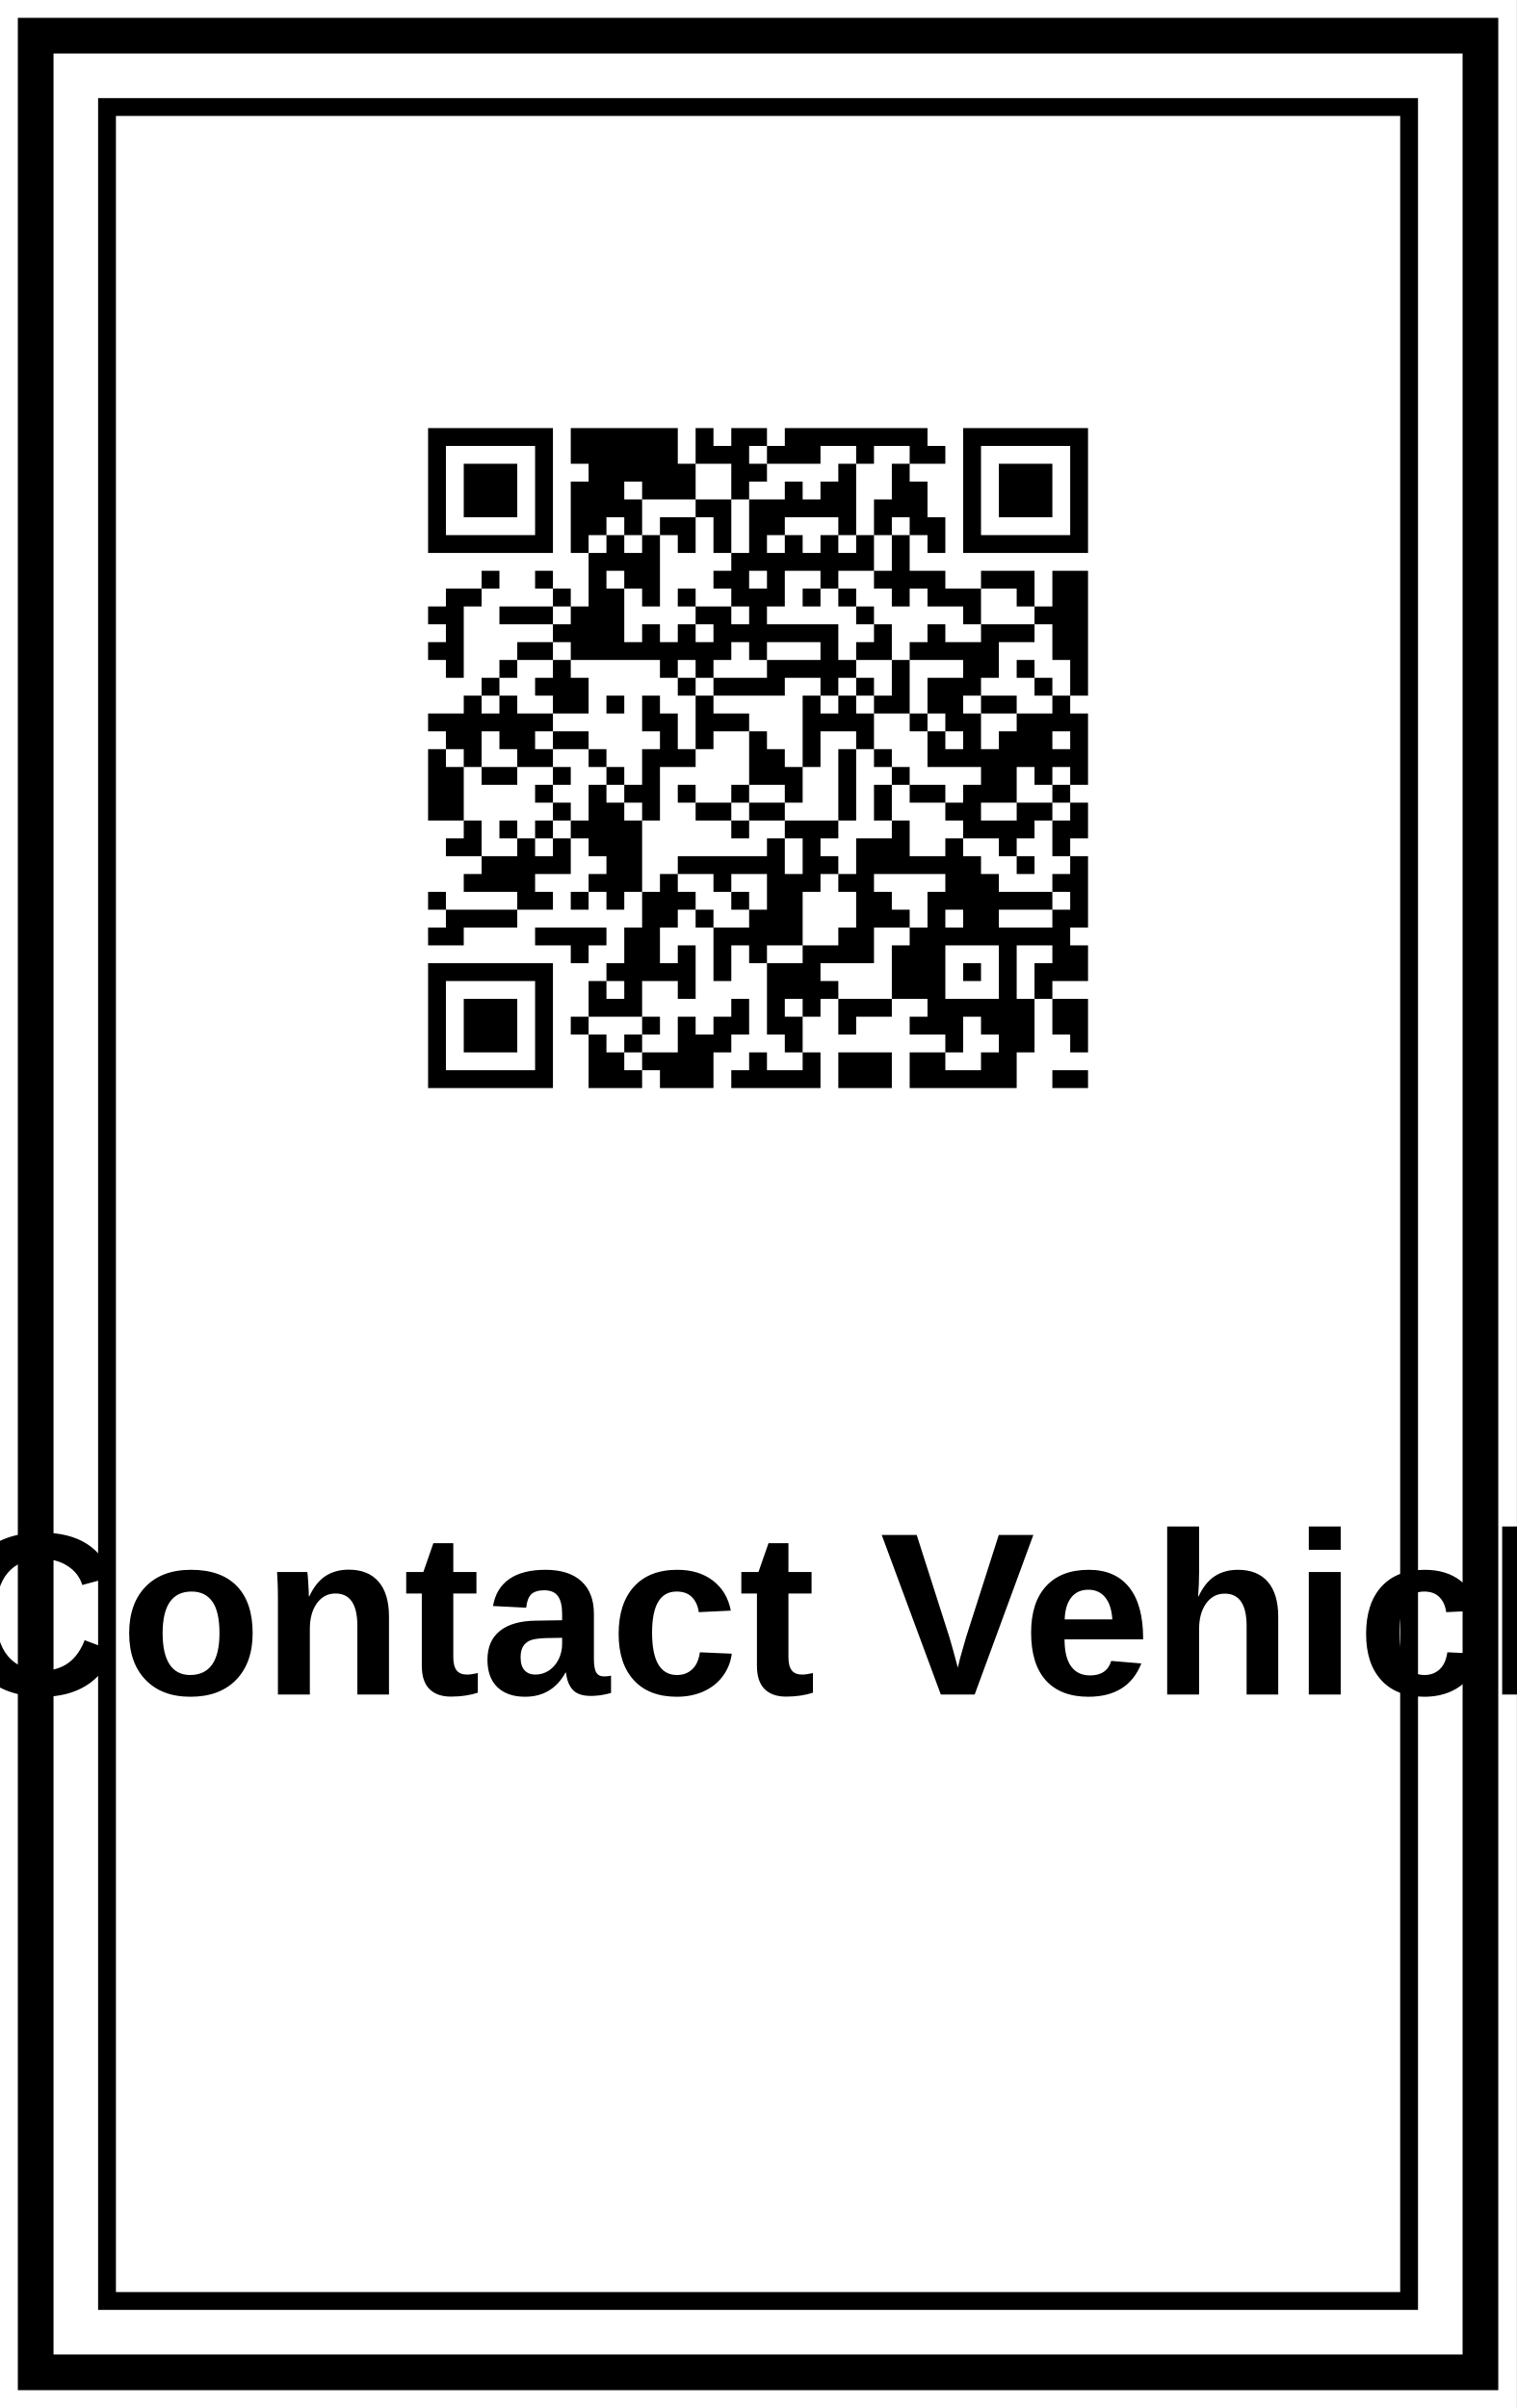
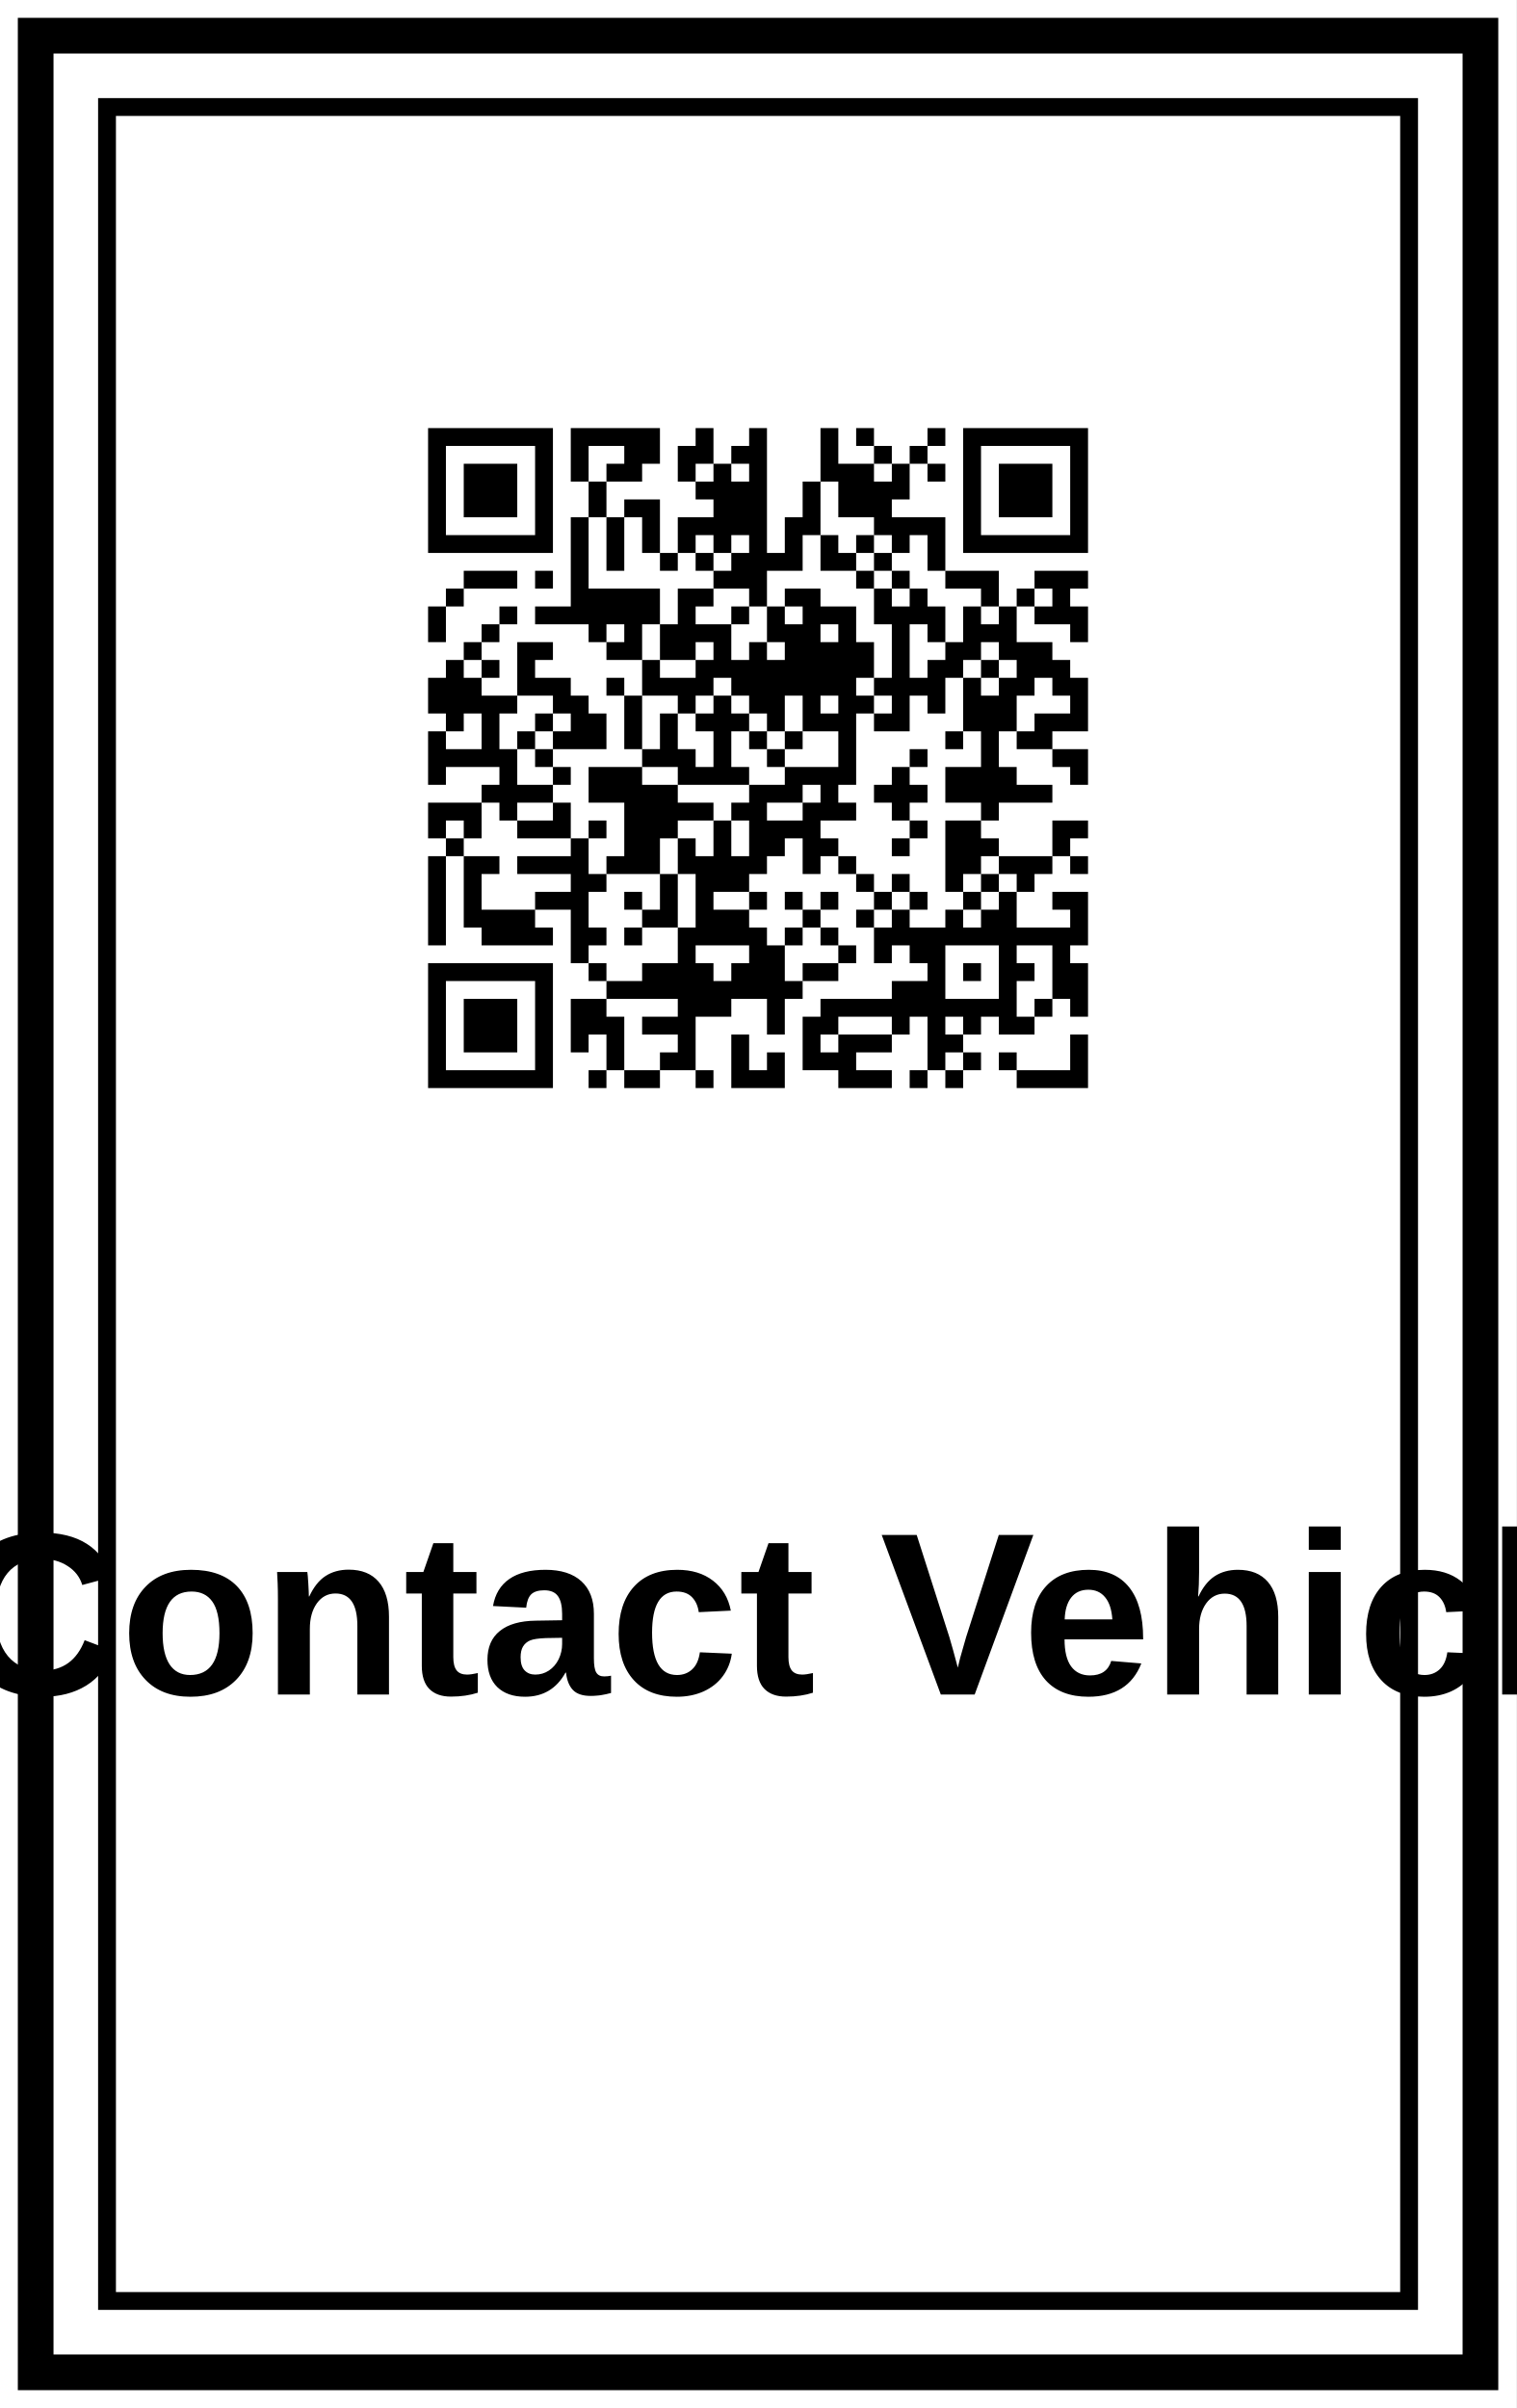
<svg xmlns="http://www.w3.org/2000/svg" viewBox="0 0 170 270" width="170px" height="270px">
  <rect x="0" y="0" width="170" height="270" fill="white" />
  <rect x="4" y="4" width="162" height="262" fill="none" stroke="black" stroke-width="4" />
  <rect x="12" y="12" width="146" height="246" fill="none" stroke="black" stroke-width="2.0" />
  <g transform="translate(40, 40)">
-     <path d="M8,8H10V10H8zM10,8H12V10H10zM12,8H14V10H12zM14,8H16V10H14zM16,8H18V10H16zM18,8H20V10H18zM20,8H22V10H20zM24,8H26V10H24zM26,8H28V10H26zM28,8H30V10H28zM30,8H32V10H30zM32,8H34V10H32zM34,8H36V10H34zM38,8H40V10H38zM42,8H44V10H42zM44,8H46V10H44zM48,8H50V10H48zM50,8H52V10H50zM52,8H54V10H52zM54,8H56V10H54zM56,8H58V10H56zM58,8H60V10H58zM60,8H62V10H60zM62,8H64V10H62zM68,8H70V10H68zM70,8H72V10H70zM72,8H74V10H72zM74,8H76V10H74zM76,8H78V10H76zM78,8H80V10H78zM80,8H82V10H80zM8,10H10V12H8zM20,10H22V12H20zM24,10H26V12H24zM26,10H28V12H26zM28,10H30V12H28zM30,10H32V12H30zM32,10H34V12H32zM34,10H36V12H34zM38,10H40V12H38zM40,10H42V12H40zM42,10H44V12H42zM46,10H48V12H46zM48,10H50V12H48zM50,10H52V12H50zM56,10H58V12H56zM62,10H64V12H62zM64,10H66V12H64zM68,10H70V12H68zM80,10H82V12H80zM8,12H10V14H8zM12,12H14V14H12zM14,12H16V14H14zM16,12H18V14H16zM20,12H22V14H20zM26,12H28V14H26zM28,12H30V14H28zM30,12H32V14H30zM32,12H34V14H32zM34,12H36V14H34zM36,12H38V14H36zM42,12H44V14H42zM44,12H46V14H44zM54,12H56V14H54zM60,12H62V14H60zM68,12H70V14H68zM72,12H74V14H72zM74,12H76V14H74zM76,12H78V14H76zM80,12H82V14H80zM8,14H10V16H8zM12,14H14V16H12zM14,14H16V16H14zM16,14H18V16H16zM20,14H22V16H20zM24,14H26V16H24zM26,14H28V16H26zM28,14H30V16H28zM32,14H34V16H32zM34,14H36V16H34zM36,14H38V16H36zM42,14H44V16H42zM48,14H50V16H48zM52,14H54V16H52zM54,14H56V16H54zM60,14H62V16H60zM62,14H64V16H62zM68,14H70V16H68zM72,14H74V16H72zM74,14H76V16H74zM76,14H78V16H76zM80,14H82V16H80zM8,16H10V18H8zM12,16H14V18H12zM14,16H16V18H14zM16,16H18V18H16zM20,16H22V18H20zM24,16H26V18H24zM26,16H28V18H26zM28,16H30V18H28zM30,16H32V18H30zM38,16H40V18H38zM40,16H42V18H40zM44,16H46V18H44zM46,16H48V18H46zM48,16H50V18H48zM50,16H52V18H50zM52,16H54V18H52zM54,16H56V18H54zM58,16H60V18H58zM60,16H62V18H60zM62,16H64V18H62zM68,16H70V18H68zM72,16H74V18H72zM74,16H76V18H74zM76,16H78V18H76zM80,16H82V18H80zM8,18H10V20H8zM20,18H22V20H20zM24,18H26V20H24zM26,18H28V20H26zM30,18H32V20H30zM34,18H36V20H34zM36,18H38V20H36zM40,18H42V20H40zM44,18H46V20H44zM46,18H48V20H46zM54,18H56V20H54zM58,18H60V20H58zM62,18H64V20H62zM64,18H66V20H64zM68,18H70V20H68zM80,18H82V20H80zM8,20H10V22H8zM10,20H12V22H10zM12,20H14V22H12zM14,20H16V22H14zM16,20H18V22H16zM18,20H20V22H18zM20,20H22V22H20zM24,20H26V22H24zM28,20H30V22H28zM32,20H34V22H32zM36,20H38V22H36zM40,20H42V22H40zM44,20H46V22H44zM48,20H50V22H48zM52,20H54V22H52zM56,20H58V22H56zM60,20H62V22H60zM64,20H66V22H64zM68,20H70V22H68zM70,20H72V22H70zM72,20H74V22H72zM74,20H76V22H74zM76,20H78V22H76zM78,20H80V22H78zM80,20H82V22H80zM26,22H28V24H26zM28,22H30V24H28zM30,22H32V24H30zM32,22H34V24H32zM42,22H44V24H42zM44,22H46V24H44zM46,22H48V24H46zM48,22H50V24H48zM50,22H52V24H50zM52,22H54V24H52zM54,22H56V24H54zM56,22H58V24H56zM60,22H62V24H60zM14,24H16V26H14zM20,24H22V26H20zM26,24H28V26H26zM30,24H32V26H30zM32,24H34V26H32zM40,24H42V26H40zM42,24H44V26H42zM46,24H48V26H46zM52,24H54V26H52zM58,24H60V26H58zM60,24H62V26H60zM62,24H64V26H62zM64,24H66V26H64zM70,24H72V26H70zM72,24H74V26H72zM74,24H76V26H74zM78,24H80V26H78zM80,24H82V26H80zM10,26H12V28H10zM12,26H14V28H12zM22,26H24V28H22zM26,26H28V28H26zM28,26H30V28H28zM32,26H34V28H32zM36,26H38V28H36zM42,26H44V28H42zM44,26H46V28H44zM46,26H48V28H46zM50,26H52V28H50zM54,26H56V28H54zM60,26H62V28H60zM64,26H66V28H64zM66,26H68V28H66zM68,26H70V28H68zM74,26H76V28H74zM78,26H80V28H78zM80,26H82V28H80zM8,28H10V30H8zM10,28H12V30H10zM16,28H18V30H16zM18,28H20V30H18zM20,28H22V30H20zM24,28H26V30H24zM26,28H28V30H26zM28,28H30V30H28zM38,28H40V30H38zM40,28H42V30H40zM44,28H46V30H44zM56,28H58V30H56zM68,28H70V30H68zM76,28H78V30H76zM78,28H80V30H78zM80,28H82V30H80zM10,30H12V32H10zM22,30H24V32H22zM24,30H26V32H24zM26,30H28V32H26zM28,30H30V32H28zM32,30H34V32H32zM36,30H38V32H36zM40,30H42V32H40zM42,30H44V32H42zM44,30H46V32H44zM46,30H48V32H46zM48,30H50V32H48zM50,30H52V32H50zM52,30H54V32H52zM58,30H60V32H58zM64,30H66V32H64zM70,30H72V32H70zM72,30H74V32H72zM74,30H76V32H74zM78,30H80V32H78zM80,30H82V32H80zM8,32H10V34H8zM10,32H12V34H10zM18,32H20V34H18zM20,32H22V34H20zM24,32H26V34H24zM26,32H28V34H26zM28,32H30V34H28zM30,32H32V34H30zM32,32H34V34H32zM34,32H36V34H34zM36,32H38V34H36zM38,32H40V34H38zM40,32H42V34H40zM44,32H46V34H44zM52,32H54V34H52zM56,32H58V34H56zM58,32H60V34H58zM62,32H64V34H62zM64,32H66V34H64zM66,32H68V34H66zM68,32H70V34H68zM70,32H72V34H70zM78,32H80V34H78zM80,32H82V34H80zM10,34H12V36H10zM16,34H18V36H16zM22,34H24V36H22zM34,34H36V36H34zM38,34H40V36H38zM46,34H48V36H46zM48,34H50V36H48zM50,34H52V36H50zM52,34H54V36H52zM54,34H56V36H54zM60,34H62V36H60zM68,34H70V36H68zM70,34H72V36H70zM74,34H76V36H74zM80,34H82V36H80zM14,36H16V38H14zM20,36H22V38H20zM22,36H24V38H22zM24,36H26V38H24zM36,36H38V38H36zM40,36H42V38H40zM42,36H44V38H42zM44,36H46V38H44zM46,36H48V38H46zM52,36H54V38H52zM56,36H58V38H56zM60,36H62V38H60zM64,36H66V38H64zM66,36H68V38H66zM68,36H70V38H68zM76,36H78V38H76zM80,36H82V38H80zM12,38H14V40H12zM16,38H18V40H16zM22,38H24V40H22zM24,38H26V40H24zM28,38H30V40H28zM32,38H34V40H32zM38,38H40V40H38zM50,38H52V40H50zM54,38H56V40H54zM58,38H60V40H58zM60,38H62V40H60zM64,38H66V40H64zM66,38H68V40H66zM70,38H72V40H70zM72,38H74V40H72zM78,38H80V40H78zM8,40H10V42H8zM10,40H12V42H10zM12,40H14V42H12zM14,40H16V42H14zM16,40H18V42H16zM18,40H20V42H18zM20,40H22V42H20zM32,40H34V42H32zM34,40H36V42H34zM38,40H40V42H38zM40,40H42V42H40zM42,40H44V42H42zM50,40H52V42H50zM52,40H54V42H52zM54,40H56V42H54zM56,40H58V42H56zM62,40H64V42H62zM66,40H68V42H66zM68,40H70V42H68zM74,40H76V42H74zM76,40H78V42H76zM78,40H80V42H78zM80,40H82V42H80zM10,42H12V44H10zM12,42H14V44H12zM16,42H18V44H16zM18,42H20V44H18zM22,42H24V44H22zM24,42H26V44H24zM34,42H36V44H34zM38,42H40V44H38zM44,42H46V44H44zM50,42H52V44H50zM56,42H58V44H56zM64,42H66V44H64zM68,42H70V44H68zM72,42H74V44H72zM74,42H76V44H74zM76,42H78V44H76zM80,42H82V44H80zM8,44H10V46H8zM12,44H14V46H12zM18,44H20V46H18zM20,44H22V46H20zM26,44H28V46H26zM32,44H34V46H32zM34,44H36V46H34zM36,44H38V46H36zM44,44H46V46H44zM46,44H48V46H46zM50,44H52V46H50zM54,44H56V46H54zM58,44H60V46H58zM64,44H66V46H64zM66,44H68V46H66zM68,44H70V46H68zM70,44H72V46H70zM72,44H74V46H72zM74,44H76V46H74zM76,44H78V46H76zM78,44H80V46H78zM80,44H82V46H80zM8,46H10V48H8zM10,46H12V48H10zM14,46H16V48H14zM16,46H18V48H16zM22,46H24V48H22zM28,46H30V48H28zM32,46H34V48H32zM44,46H46V48H44zM46,46H48V48H46zM48,46H50V48H48zM54,46H56V48H54zM60,46H62V48H60zM70,46H72V48H70zM72,46H74V48H72zM76,46H78V48H76zM80,46H82V48H80zM8,48H10V50H8zM10,48H12V50H10zM20,48H22V50H20zM26,48H28V50H26zM30,48H32V50H30zM32,48H34V50H32zM36,48H38V50H36zM42,48H44V50H42zM48,48H50V50H48zM54,48H56V50H54zM58,48H60V50H58zM62,48H64V50H62zM64,48H66V50H64zM68,48H70V50H68zM70,48H72V50H70zM72,48H74V50H72zM78,48H80V50H78zM8,50H10V52H8zM10,50H12V52H10zM22,50H24V52H22zM26,50H28V52H26zM28,50H30V52H28zM32,50H34V52H32zM38,50H40V52H38zM40,50H42V52H40zM44,50H46V52H44zM46,50H48V52H46zM54,50H56V52H54zM58,50H60V52H58zM66,50H68V52H66zM68,50H70V52H68zM74,50H76V52H74zM76,50H78V52H76zM80,50H82V52H80zM12,52H14V54H12zM16,52H18V54H16zM20,52H22V54H20zM24,52H26V54H24zM26,52H28V54H26zM28,52H30V54H28zM30,52H32V54H30zM42,52H44V54H42zM48,52H50V54H48zM50,52H52V54H50zM52,52H54V54H52zM60,52H62V54H60zM68,52H70V54H68zM70,52H72V54H70zM72,52H74V54H72zM74,52H76V54H74zM78,52H80V54H78zM80,52H82V54H80zM10,54H12V56H10zM12,54H14V56H12zM18,54H20V56H18zM22,54H24V56H22zM26,54H28V56H26zM28,54H30V56H28zM30,54H32V56H30zM46,54H48V56H46zM50,54H52V56H50zM56,54H58V56H56zM58,54H60V56H58zM60,54H62V56H60zM66,54H68V56H66zM72,54H74V56H72zM78,54H80V56H78zM14,56H16V58H14zM16,56H18V58H16zM18,56H20V58H18zM20,56H22V58H20zM22,56H24V58H22zM28,56H30V58H28zM30,56H32V58H30zM36,56H38V58H36zM38,56H40V58H38zM40,56H42V58H40zM42,56H44V58H42zM44,56H46V58H44zM46,56H48V58H46zM50,56H52V58H50zM52,56H54V58H52zM56,56H58V58H56zM58,56H60V58H58zM60,56H62V58H60zM62,56H64V58H62zM64,56H66V58H64zM66,56H68V58H66zM68,56H70V58H68zM74,56H76V58H74zM80,56H82V58H80zM12,58H14V60H12zM14,58H16V60H14zM16,58H18V60H16zM18,58H20V60H18zM26,58H28V60H26zM28,58H30V60H28zM30,58H32V60H30zM34,58H36V60H34zM40,58H42V60H40zM46,58H48V60H46zM48,58H50V60H48zM50,58H52V60H50zM54,58H56V60H54zM56,58H58V60H56zM66,58H68V60H66zM68,58H70V60H68zM70,58H72V60H70zM78,58H80V60H78zM80,58H82V60H80zM8,60H10V62H8zM18,60H20V62H18zM20,60H22V62H20zM24,60H26V62H24zM28,60H30V62H28zM32,60H34V62H32zM34,60H36V62H34zM36,60H38V62H36zM42,60H44V62H42zM46,60H48V62H46zM48,60H50V62H48zM56,60H58V62H56zM58,60H60V62H58zM64,60H66V62H64zM66,60H68V62H66zM68,60H70V62H68zM70,60H72V62H70zM72,60H74V62H72zM74,60H76V62H74zM76,60H78V62H76zM80,60H82V62H80zM10,62H12V64H10zM12,62H14V64H12zM14,62H16V64H14zM16,62H18V64H16zM32,62H34V64H32zM34,62H36V64H34zM38,62H40V64H38zM44,62H46V64H44zM46,62H48V64H46zM48,62H50V64H48zM56,62H58V64H56zM58,62H60V64H58zM60,62H62V64H60zM64,62H66V64H64zM68,62H70V64H68zM70,62H72V64H70zM78,62H80V64H78zM80,62H82V64H80zM8,64H10V66H8zM10,64H12V66H10zM20,64H22V66H20zM22,64H24V66H22zM24,64H26V66H24zM26,64H28V66H26zM30,64H32V66H30zM32,64H34V66H32zM40,64H42V66H40zM42,64H44V66H42zM44,64H46V66H44zM46,64H48V66H46zM48,64H50V66H48zM54,64H56V66H54zM56,64H58V66H56zM62,64H64V66H62zM64,64H66V66H64zM66,64H68V66H66zM68,64H70V66H68zM70,64H72V66H70zM72,64H74V66H72zM74,64H76V66H74zM76,64H78V66H76zM78,64H80V66H78zM24,66H26V68H24zM30,66H32V68H30zM32,66H34V68H32zM36,66H38V68H36zM40,66H42V68H40zM44,66H46V68H44zM50,66H52V68H50zM52,66H54V68H52zM54,66H56V68H54zM56,66H58V68H56zM60,66H62V68H60zM62,66H64V68H62zM64,66H66V68H64zM72,66H74V68H72zM78,66H80V68H78zM80,66H82V68H80zM8,68H10V70H8zM10,68H12V70H10zM12,68H14V70H12zM14,68H16V70H14zM16,68H18V70H16zM18,68H20V70H18zM20,68H22V70H20zM28,68H30V70H28zM30,68H32V70H30zM32,68H34V70H32zM34,68H36V70H34zM36,68H38V70H36zM40,68H42V70H40zM46,68H48V70H46zM48,68H50V70H48zM50,68H52V70H50zM60,68H62V70H60zM62,68H64V70H62zM64,68H66V70H64zM68,68H70V70H68zM72,68H74V70H72zM76,68H78V70H76zM78,68H80V70H78zM80,68H82V70H80zM8,70H10V72H8zM20,70H22V72H20zM26,70H28V72H26zM30,70H32V72H30zM36,70H38V72H36zM46,70H48V72H46zM48,70H50V72H48zM50,70H52V72H50zM52,70H54V72H52zM60,70H62V72H60zM62,70H64V72H62zM64,70H66V72H64zM72,70H74V72H72zM76,70H78V72H76zM8,72H10V74H8zM12,72H14V74H12zM14,72H16V74H14zM16,72H18V74H16zM20,72H22V74H20zM26,72H28V74H26zM28,72H30V74H28zM30,72H32V74H30zM42,72H44V74H42zM46,72H48V74H46zM50,72H52V74H50zM54,72H56V74H54zM56,72H58V74H56zM58,72H60V74H58zM64,72H66V74H64zM66,72H68V74H66zM68,72H70V74H68zM70,72H72V74H70zM72,72H74V74H72zM74,72H76V74H74zM78,72H80V74H78zM80,72H82V74H80zM8,74H10V76H8zM12,74H14V76H12zM14,74H16V76H14zM16,74H18V76H16zM20,74H22V76H20zM24,74H26V76H24zM32,74H34V76H32zM36,74H38V76H36zM40,74H42V76H40zM42,74H44V76H42zM46,74H48V76H46zM48,74H50V76H48zM54,74H56V76H54zM62,74H64V76H62zM64,74H66V76H64zM66,74H68V76H66zM70,74H72V76H70zM72,74H74V76H72zM74,74H76V76H74zM78,74H80V76H78zM80,74H82V76H80zM8,76H10V78H8zM12,76H14V78H12zM14,76H16V78H14zM16,76H18V78H16zM20,76H22V78H20zM26,76H28V78H26zM30,76H32V78H30zM36,76H38V78H36zM38,76H40V78H38zM40,76H42V78H40zM48,76H50V78H48zM66,76H68V78H66zM72,76H74V78H72zM74,76H76V78H74zM80,76H82V78H80zM8,78H10V80H8zM20,78H22V80H20zM26,78H28V80H26zM28,78H30V80H28zM32,78H34V80H32zM34,78H36V80H34zM36,78H38V80H36zM38,78H40V80H38zM44,78H46V80H44zM50,78H52V80H50zM54,78H56V80H54zM56,78H58V80H56zM58,78H60V80H58zM62,78H64V80H62zM64,78H66V80H64zM70,78H72V80H70zM72,78H74V80H72zM8,80H10V82H8zM10,80H12V82H10zM12,80H14V82H12zM14,80H16V82H14zM16,80H18V82H16zM18,80H20V82H18zM20,80H22V82H20zM26,80H28V82H26zM28,80H30V82H28zM30,80H32V82H30zM34,80H36V82H34zM36,80H38V82H36zM38,80H40V82H38zM42,80H44V82H42zM44,80H46V82H44zM46,80H48V82H46zM48,80H50V82H48zM50,80H52V82H50zM54,80H56V82H54zM56,80H58V82H56zM58,80H60V82H58zM62,80H64V82H62zM64,80H66V82H64zM66,80H68V82H66zM68,80H70V82H68zM70,80H72V82H70zM72,80H74V82H72zM78,80H80V82H78zM80,80H82V82H80z" id="qr-path" fill="#000000" fill-opacity="1" fill-rule="nonzero" stroke="none" />
+     <path d="M8,8H10V10H8zM10,8H12V10H10zM12,8H14V10H12zM14,8H16V10H14zM16,8H18V10H16zM18,8H20V10H18zM20,8H22V10H20zM24,8H26V10H24zM26,8H28V10H26zM28,8H30V10H28zM30,8H32V10H30zM32,8H34V10H32zM38,8H40V10H38zM44,8H46V10H44zM52,8H54V10H52zM56,8H58V10H56zM64,8H66V10H64zM68,8H70V10H68zM70,8H72V10H70zM72,8H74V10H72zM74,8H76V10H74zM76,8H78V10H76zM78,8H80V10H78zM80,8H82V10H80zM8,10H10V12H8zM20,10H22V12H20zM24,10H26V12H24zM30,10H32V12H30zM32,10H34V12H32zM36,10H38V12H36zM38,10H40V12H38zM42,10H44V12H42zM44,10H46V12H44zM52,10H54V12H52zM58,10H60V12H58zM62,10H64V12H62zM68,10H70V12H68zM80,10H82V12H80zM8,12H10V14H8zM12,12H14V14H12zM14,12H16V14H14zM16,12H18V14H16zM20,12H22V14H20zM24,12H26V14H24zM28,12H30V14H28zM30,12H32V14H30zM36,12H38V14H36zM40,12H42V14H40zM44,12H46V14H44zM52,12H54V14H52zM54,12H56V14H54zM56,12H58V14H56zM60,12H62V14H60zM64,12H66V14H64zM68,12H70V14H68zM72,12H74V14H72zM74,12H76V14H74zM76,12H78V14H76zM80,12H82V14H80zM8,14H10V16H8zM12,14H14V16H12zM14,14H16V16H14zM16,14H18V16H16zM20,14H22V16H20zM26,14H28V16H26zM38,14H40V16H38zM40,14H42V16H40zM42,14H44V16H42zM44,14H46V16H44zM50,14H52V16H50zM54,14H56V16H54zM56,14H58V16H56zM58,14H60V16H58zM60,14H62V16H60zM68,14H70V16H68zM72,14H74V16H72zM74,14H76V16H74zM76,14H78V16H76zM80,14H82V16H80zM8,16H10V18H8zM12,16H14V18H12zM14,16H16V18H14zM16,16H18V18H16zM20,16H22V18H20zM26,16H28V18H26zM30,16H32V18H30zM32,16H34V18H32zM40,16H42V18H40zM42,16H44V18H42zM44,16H46V18H44zM50,16H52V18H50zM54,16H56V18H54zM56,16H58V18H56zM58,16H60V18H58zM68,16H70V18H68zM72,16H74V18H72zM74,16H76V18H74zM76,16H78V18H76zM80,16H82V18H80zM8,18H10V20H8zM20,18H22V20H20zM24,18H26V20H24zM28,18H30V20H28zM32,18H34V20H32zM36,18H38V20H36zM38,18H40V20H38zM40,18H42V20H40zM42,18H44V20H42zM44,18H46V20H44zM48,18H50V20H48zM50,18H52V20H50zM58,18H60V20H58zM60,18H62V20H60zM62,18H64V20H62zM64,18H66V20H64zM68,18H70V20H68zM80,18H82V20H80zM8,20H10V22H8zM10,20H12V22H10zM12,20H14V22H12zM14,20H16V22H14zM16,20H18V22H16zM18,20H20V22H18zM20,20H22V22H20zM24,20H26V22H24zM28,20H30V22H28zM32,20H34V22H32zM36,20H38V22H36zM40,20H42V22H40zM44,20H46V22H44zM48,20H50V22H48zM52,20H54V22H52zM56,20H58V22H56zM60,20H62V22H60zM64,20H66V22H64zM68,20H70V22H68zM70,20H72V22H70zM72,20H74V22H72zM74,20H76V22H74zM76,20H78V22H76zM78,20H80V22H78zM80,20H82V22H80zM24,22H26V24H24zM28,22H30V24H28zM34,22H36V24H34zM38,22H40V24H38zM42,22H44V24H42zM44,22H46V24H44zM46,22H48V24H46zM48,22H50V24H48zM52,22H54V24H52zM54,22H56V24H54zM58,22H60V24H58zM64,22H66V24H64zM12,24H14V26H12zM14,24H16V26H14zM16,24H18V26H16zM20,24H22V26H20zM24,24H26V26H24zM40,24H42V26H40zM42,24H44V26H42zM44,24H46V26H44zM56,24H58V26H56zM60,24H62V26H60zM66,24H68V26H66zM68,24H70V26H68zM70,24H72V26H70zM76,24H78V26H76zM78,24H80V26H78zM80,24H82V26H80zM10,26H12V28H10zM24,26H26V28H24zM26,26H28V28H26zM28,26H30V28H28zM30,26H32V28H30zM32,26H34V28H32zM36,26H38V28H36zM38,26H40V28H38zM44,26H46V28H44zM48,26H50V28H48zM50,26H52V28H50zM58,26H60V28H58zM62,26H64V28H62zM70,26H72V28H70zM74,26H76V28H74zM78,26H80V28H78zM8,28H10V30H8zM16,28H18V30H16zM20,28H22V30H20zM22,28H24V30H22zM24,28H26V30H24zM26,28H28V30H26zM28,28H30V30H28zM30,28H32V30H30zM32,28H34V30H32zM36,28H38V30H36zM42,28H44V30H42zM46,28H48V30H46zM50,28H52V30H50zM52,28H54V30H52zM54,28H56V30H54zM58,28H60V30H58zM60,28H62V30H60zM62,28H64V30H62zM64,28H66V30H64zM68,28H70V30H68zM72,28H74V30H72zM76,28H78V30H76zM78,28H80V30H78zM80,28H82V30H80zM8,30H10V32H8zM14,30H16V32H14zM26,30H28V32H26zM30,30H32V32H30zM34,30H36V32H34zM36,30H38V32H36zM38,30H40V32H38zM40,30H42V32H40zM46,30H48V32H46zM48,30H50V32H48zM50,30H52V32H50zM54,30H56V32H54zM60,30H62V32H60zM64,30H66V32H64zM68,30H70V32H68zM70,30H72V32H70zM72,30H74V32H72zM80,30H82V32H80zM12,32H14V34H12zM18,32H20V34H18zM20,32H22V34H20zM28,32H30V34H28zM30,32H32V34H30zM34,32H36V34H34zM36,32H38V34H36zM40,32H42V34H40zM44,32H46V34H44zM48,32H50V34H48zM50,32H52V34H50zM52,32H54V34H52zM54,32H56V34H54zM56,32H58V34H56zM60,32H62V34H60zM66,32H68V34H66zM68,32H70V34H68zM72,32H74V34H72zM74,32H76V34H74zM76,32H78V34H76zM10,34H12V36H10zM14,34H16V36H14zM18,34H20V36H18zM32,34H34V36H32zM38,34H40V36H38zM40,34H42V36H40zM42,34H44V36H42zM44,34H46V36H44zM46,34H48V36H46zM48,34H50V36H48zM50,34H52V36H50zM52,34H54V36H52zM54,34H56V36H54zM56,34H58V36H56zM60,34H62V36H60zM64,34H66V36H64zM66,34H68V36H66zM70,34H72V36H70zM74,34H76V36H74zM76,34H78V36H76zM78,34H80V36H78zM8,36H10V38H8zM10,36H12V38H10zM12,36H14V38H12zM18,36H20V38H18zM20,36H22V38H20zM22,36H24V38H22zM28,36H30V38H28zM32,36H34V38H32zM34,36H36V38H34zM36,36H38V38H36zM38,36H40V38H38zM42,36H44V38H42zM44,36H46V38H44zM46,36H48V38H46zM48,36H50V38H48zM50,36H52V38H50zM52,36H54V38H52zM54,36H56V38H54zM58,36H60V38H58zM60,36H62V38H60zM62,36H64V38H62zM64,36H66V38H64zM68,36H70V38H68zM72,36H74V38H72zM74,36H76V38H74zM78,36H80V38H78zM80,36H82V38H80zM8,38H10V40H8zM10,38H12V40H10zM12,38H14V40H12zM14,38H16V40H14zM16,38H18V40H16zM22,38H24V40H22zM24,38H26V40H24zM30,38H32V40H30zM36,38H38V40H36zM40,38H42V40H40zM44,38H46V40H44zM46,38H48V40H46zM50,38H52V40H50zM54,38H56V40H54zM56,38H58V40H56zM60,38H62V40H60zM64,38H66V40H64zM68,38H70V40H68zM70,38H72V40H70zM72,38H74V40H72zM80,38H82V40H80zM10,40H12V42H10zM14,40H16V42H14zM20,40H22V42H20zM24,40H26V42H24zM26,40H28V42H26zM30,40H32V42H30zM34,40H36V42H34zM38,40H40V42H38zM40,40H42V42H40zM42,40H44V42H42zM46,40H48V42H46zM50,40H52V42H50zM52,40H54V42H52zM54,40H56V42H54zM58,40H60V42H58zM60,40H62V42H60zM68,40H70V42H68zM70,40H72V42H70zM72,40H74V42H72zM76,40H78V42H76zM78,40H80V42H78zM80,40H82V42H80zM8,42H10V44H8zM14,42H16V44H14zM18,42H20V44H18zM22,42H24V44H22zM24,42H26V44H24zM26,42H28V44H26zM30,42H32V44H30zM34,42H36V44H34zM40,42H42V44H40zM44,42H46V44H44zM48,42H50V44H48zM54,42H56V44H54zM66,42H68V44H66zM70,42H72V44H70zM74,42H76V44H74zM76,42H78V44H76zM8,44H10V46H8zM10,44H12V46H10zM12,44H14V46H12zM14,44H16V46H14zM16,44H18V46H16zM20,44H22V46H20zM32,44H34V46H32zM34,44H36V46H34zM36,44H38V46H36zM40,44H42V46H40zM46,44H48V46H46zM54,44H56V46H54zM62,44H64V46H62zM70,44H72V46H70zM78,44H80V46H78zM80,44H82V46H80zM8,46H10V48H8zM16,46H18V48H16zM22,46H24V48H22zM26,46H28V48H26zM28,46H30V48H28zM30,46H32V48H30zM36,46H38V48H36zM38,46H40V48H38zM40,46H42V48H40zM42,46H44V48H42zM48,46H50V48H48zM50,46H52V48H50zM52,46H54V48H52zM54,46H56V48H54zM60,46H62V48H60zM66,46H68V48H66zM68,46H70V48H68zM70,46H72V48H70zM72,46H74V48H72zM80,46H82V48H80zM14,48H16V50H14zM16,48H18V50H16zM18,48H20V50H18zM20,48H22V50H20zM26,48H28V50H26zM28,48H30V50H28zM30,48H32V50H30zM32,48H34V50H32zM34,48H36V50H34zM44,48H46V50H44zM46,48H48V50H46zM48,48H50V50H48zM52,48H54V50H52zM58,48H60V50H58zM60,48H62V50H60zM62,48H64V50H62zM66,48H68V50H66zM68,48H70V50H68zM70,48H72V50H70zM72,48H74V50H72zM74,48H76V50H74zM76,48H78V50H76zM8,50H10V52H8zM10,50H12V52H10zM12,50H14V52H12zM16,50H18V52H16zM22,50H24V52H22zM30,50H32V52H30zM32,50H34V52H32zM34,50H36V52H34zM36,50H38V52H36zM38,50H40V52H38zM42,50H44V52H42zM44,50H46V52H44zM50,50H52V52H50zM52,50H54V52H52zM54,50H56V52H54zM60,50H62V52H60zM70,50H72V52H70zM8,52H10V54H8zM12,52H14V54H12zM18,52H20V54H18zM20,52H22V54H20zM22,52H24V54H22zM26,52H28V54H26zM30,52H32V54H30zM32,52H34V54H32zM34,52H36V54H34zM40,52H42V54H40zM44,52H46V54H44zM46,52H48V54H46zM48,52H50V54H48zM50,52H52V54H50zM62,52H64V54H62zM66,52H68V54H66zM68,52H70V54H68zM78,52H80V54H78zM80,52H82V54H80zM10,54H12V56H10zM24,54H26V56H24zM30,54H32V56H30zM32,54H34V56H32zM36,54H38V56H36zM40,54H42V56H40zM44,54H46V56H44zM46,54H48V56H46zM50,54H52V56H50zM52,54H54V56H52zM60,54H62V56H60zM66,54H68V56H66zM68,54H70V56H68zM70,54H72V56H70zM78,54H80V56H78zM8,56H10V58H8zM12,56H14V58H12zM14,56H16V58H14zM18,56H20V58H18zM20,56H22V58H20zM22,56H24V58H22zM24,56H26V58H24zM28,56H30V58H28zM30,56H32V58H30zM32,56H34V58H32zM36,56H38V58H36zM38,56H40V58H38zM40,56H42V58H40zM42,56H44V58H42zM44,56H46V58H44zM50,56H52V58H50zM54,56H56V58H54zM66,56H68V58H66zM68,56H70V58H68zM72,56H74V58H72zM74,56H76V58H74zM76,56H78V58H76zM80,56H82V58H80zM8,58H10V60H8zM12,58H14V60H12zM24,58H26V60H24zM26,58H28V60H26zM34,58H36V60H34zM38,58H40V60H38zM40,58H42V60H40zM42,58H44V60H42zM56,58H58V60H56zM60,58H62V60H60zM66,58H68V60H66zM70,58H72V60H70zM74,58H76V60H74zM8,60H10V62H8zM12,60H14V62H12zM20,60H22V62H20zM22,60H24V62H22zM24,60H26V62H24zM30,60H32V62H30zM34,60H36V62H34zM38,60H40V62H38zM44,60H46V62H44zM48,60H50V62H48zM52,60H54V62H52zM58,60H60V62H58zM62,60H64V62H62zM68,60H70V62H68zM72,60H74V62H72zM78,60H80V62H78zM80,60H82V62H80zM8,62H10V64H8zM12,62H14V64H12zM14,62H16V64H14zM16,62H18V64H16zM18,62H20V64H18zM24,62H26V64H24zM32,62H34V64H32zM34,62H36V64H34zM38,62H40V64H38zM40,62H42V64H40zM42,62H44V64H42zM50,62H52V64H50zM56,62H58V64H56zM60,62H62V64H60zM66,62H68V64H66zM70,62H72V64H70zM72,62H74V64H72zM80,62H82V64H80zM8,64H10V66H8zM14,64H16V66H14zM16,64H18V66H16zM18,64H20V66H18zM20,64H22V66H20zM24,64H26V66H24zM26,64H28V66H26zM30,64H32V66H30zM36,64H38V66H36zM38,64H40V66H38zM40,64H42V66H40zM42,64H44V66H42zM44,64H46V66H44zM48,64H50V66H48zM52,64H54V66H52zM58,64H60V66H58zM60,64H62V66H60zM62,64H64V66H62zM64,64H66V66H64zM66,64H68V66H66zM68,64H70V66H68zM70,64H72V66H70zM72,64H74V66H72zM74,64H76V66H74zM76,64H78V66H76zM78,64H80V66H78zM80,64H82V66H80zM24,66H26V68H24zM36,66H38V68H36zM44,66H46V68H44zM46,66H48V68H46zM54,66H56V68H54zM58,66H60V68H58zM62,66H64V68H62zM64,66H66V68H64zM72,66H74V68H72zM78,66H80V68H78zM8,68H10V70H8zM10,68H12V70H10zM12,68H14V70H12zM14,68H16V70H14zM16,68H18V70H16zM18,68H20V70H18zM20,68H22V70H20zM26,68H28V70H26zM32,68H34V70H32zM34,68H36V70H34zM36,68H38V70H36zM38,68H40V70H38zM42,68H44V70H42zM44,68H46V70H44zM46,68H48V70H46zM50,68H52V70H50zM52,68H54V70H52zM64,68H66V70H64zM68,68H70V70H68zM72,68H74V70H72zM74,68H76V70H74zM78,68H80V70H78zM80,68H82V70H80zM8,70H10V72H8zM20,70H22V72H20zM28,70H30V72H28zM30,70H32V72H30zM32,70H34V72H32zM34,70H36V72H34zM36,70H38V72H36zM38,70H40V72H38zM40,70H42V72H40zM42,70H44V72H42zM44,70H46V72H44zM46,70H48V72H46zM48,70H50V72H48zM60,70H62V72H60zM62,70H64V72H62zM64,70H66V72H64zM72,70H74V72H72zM78,70H80V72H78zM80,70H82V72H80zM8,72H10V74H8zM12,72H14V74H12zM14,72H16V74H14zM16,72H18V74H16zM20,72H22V74H20zM24,72H26V74H24zM26,72H28V74H26zM36,72H38V74H36zM38,72H40V74H38zM40,72H42V74H40zM46,72H48V74H46zM52,72H54V74H52zM54,72H56V74H54zM56,72H58V74H56zM58,72H60V74H58zM60,72H62V74H60zM62,72H64V74H62zM64,72H66V74H64zM66,72H68V74H66zM68,72H70V74H68zM70,72H72V74H70zM72,72H74V74H72zM76,72H78V74H76zM80,72H82V74H80zM8,74H10V76H8zM12,74H14V76H12zM14,74H16V76H14zM16,74H18V76H16zM20,74H22V76H20zM24,74H26V76H24zM26,74H28V76H26zM28,74H30V76H28zM32,74H34V76H32zM34,74H36V76H34zM36,74H38V76H36zM46,74H48V76H46zM50,74H52V76H50zM52,74H54V76H52zM60,74H62V76H60zM64,74H66V76H64zM68,74H70V76H68zM72,74H74V76H72zM74,74H76V76H74zM8,76H10V78H8zM12,76H14V78H12zM14,76H16V78H14zM16,76H18V78H16zM20,76H22V78H20zM24,76H26V78H24zM28,76H30V78H28zM36,76H38V78H36zM42,76H44V78H42zM50,76H52V78H50zM54,76H56V78H54zM56,76H58V78H56zM58,76H60V78H58zM64,76H66V78H64zM66,76H68V78H66zM80,76H82V78H80zM8,78H10V80H8zM20,78H22V80H20zM28,78H30V80H28zM34,78H36V80H34zM36,78H38V80H36zM42,78H44V80H42zM46,78H48V80H46zM50,78H52V80H50zM52,78H54V80H52zM54,78H56V80H54zM64,78H66V80H64zM68,78H70V80H68zM72,78H74V80H72zM80,78H82V80H80zM8,80H10V82H8zM10,80H12V82H10zM12,80H14V82H12zM14,80H16V82H14zM16,80H18V82H16zM18,80H20V82H18zM20,80H22V82H20zM26,80H28V82H26zM30,80H32V82H30zM32,80H34V82H32zM38,80H40V82H38zM42,80H44V82H42zM44,80H46V82H44zM46,80H48V82H46zM54,80H56V82H54zM56,80H58V82H56zM58,80H60V82H58zM62,80H64V82H62zM66,80H68V82H66zM74,80H76V82H74zM76,80H78V82H76zM78,80H80V82H78zM80,80H82V82H80z" id="qr-path" fill="#000000" fill-opacity="1" fill-rule="nonzero" stroke="none" />
  </g>
  <text x="85" y="190" font-family="Arial, Helvetica, sans-serif" font-size="26px" font-weight="bold" text-anchor="middle" fill="black">Scan to Contact Vehicle Owner</text>
</svg>
